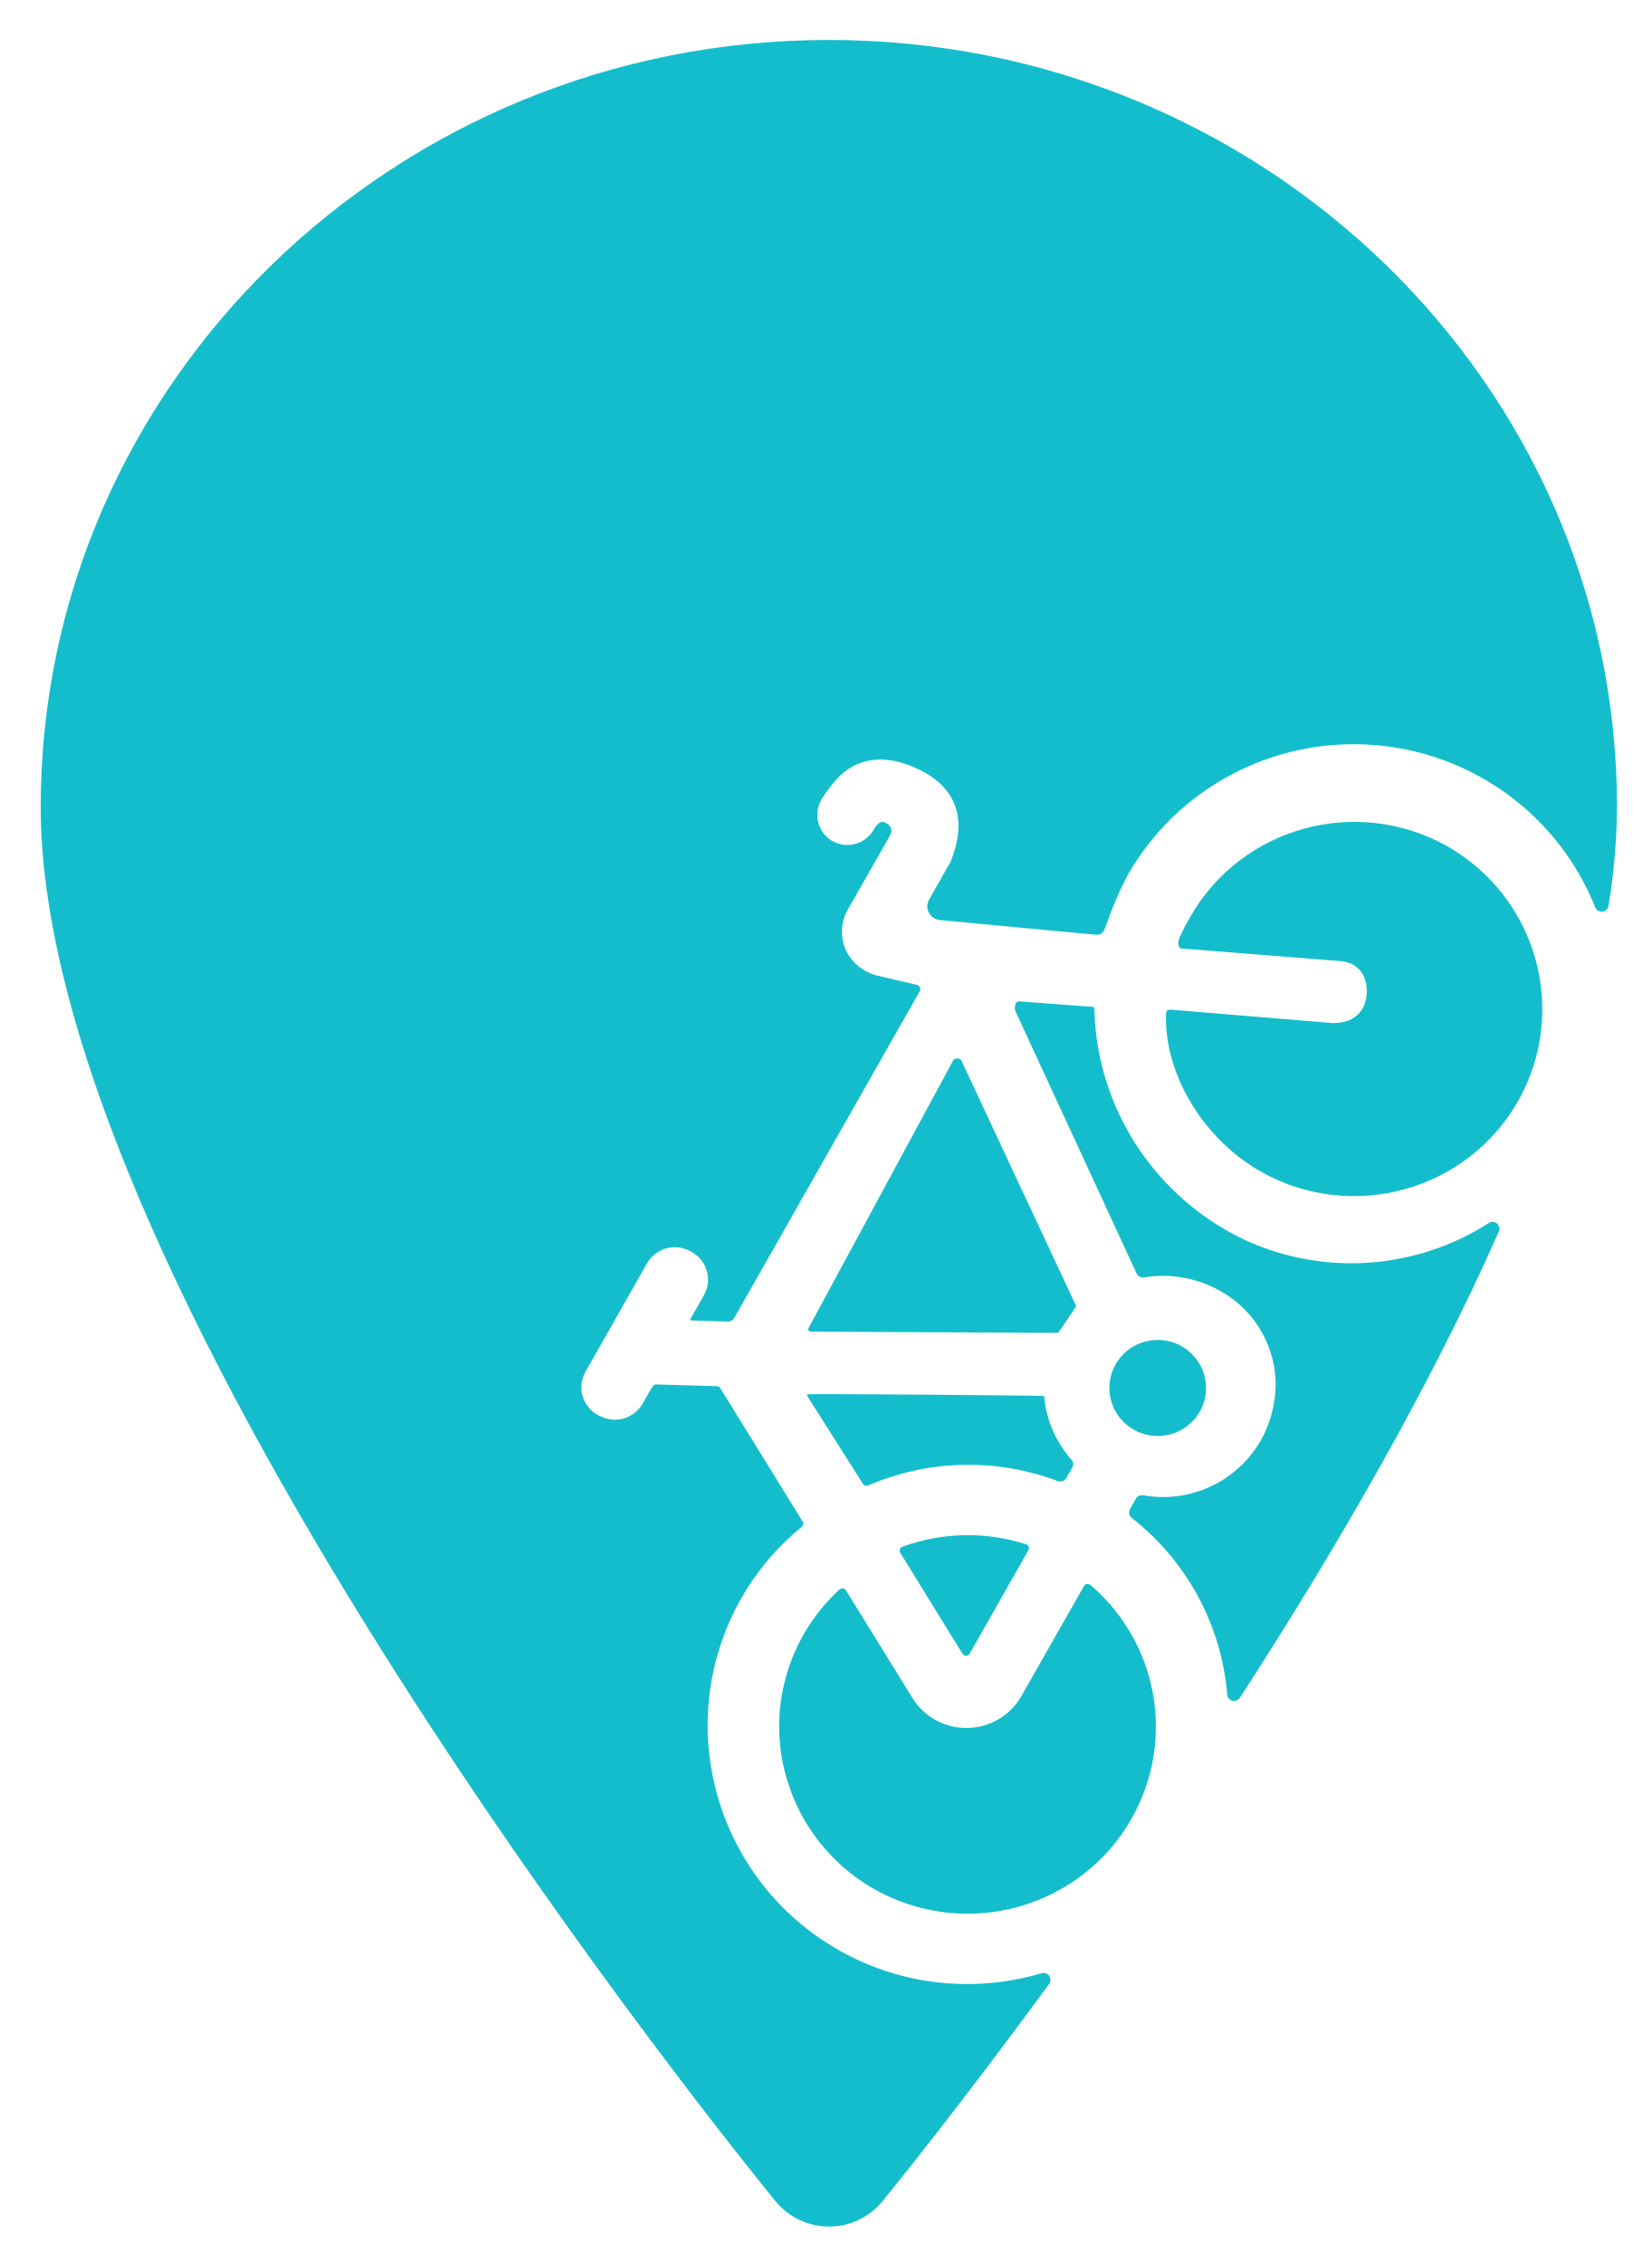
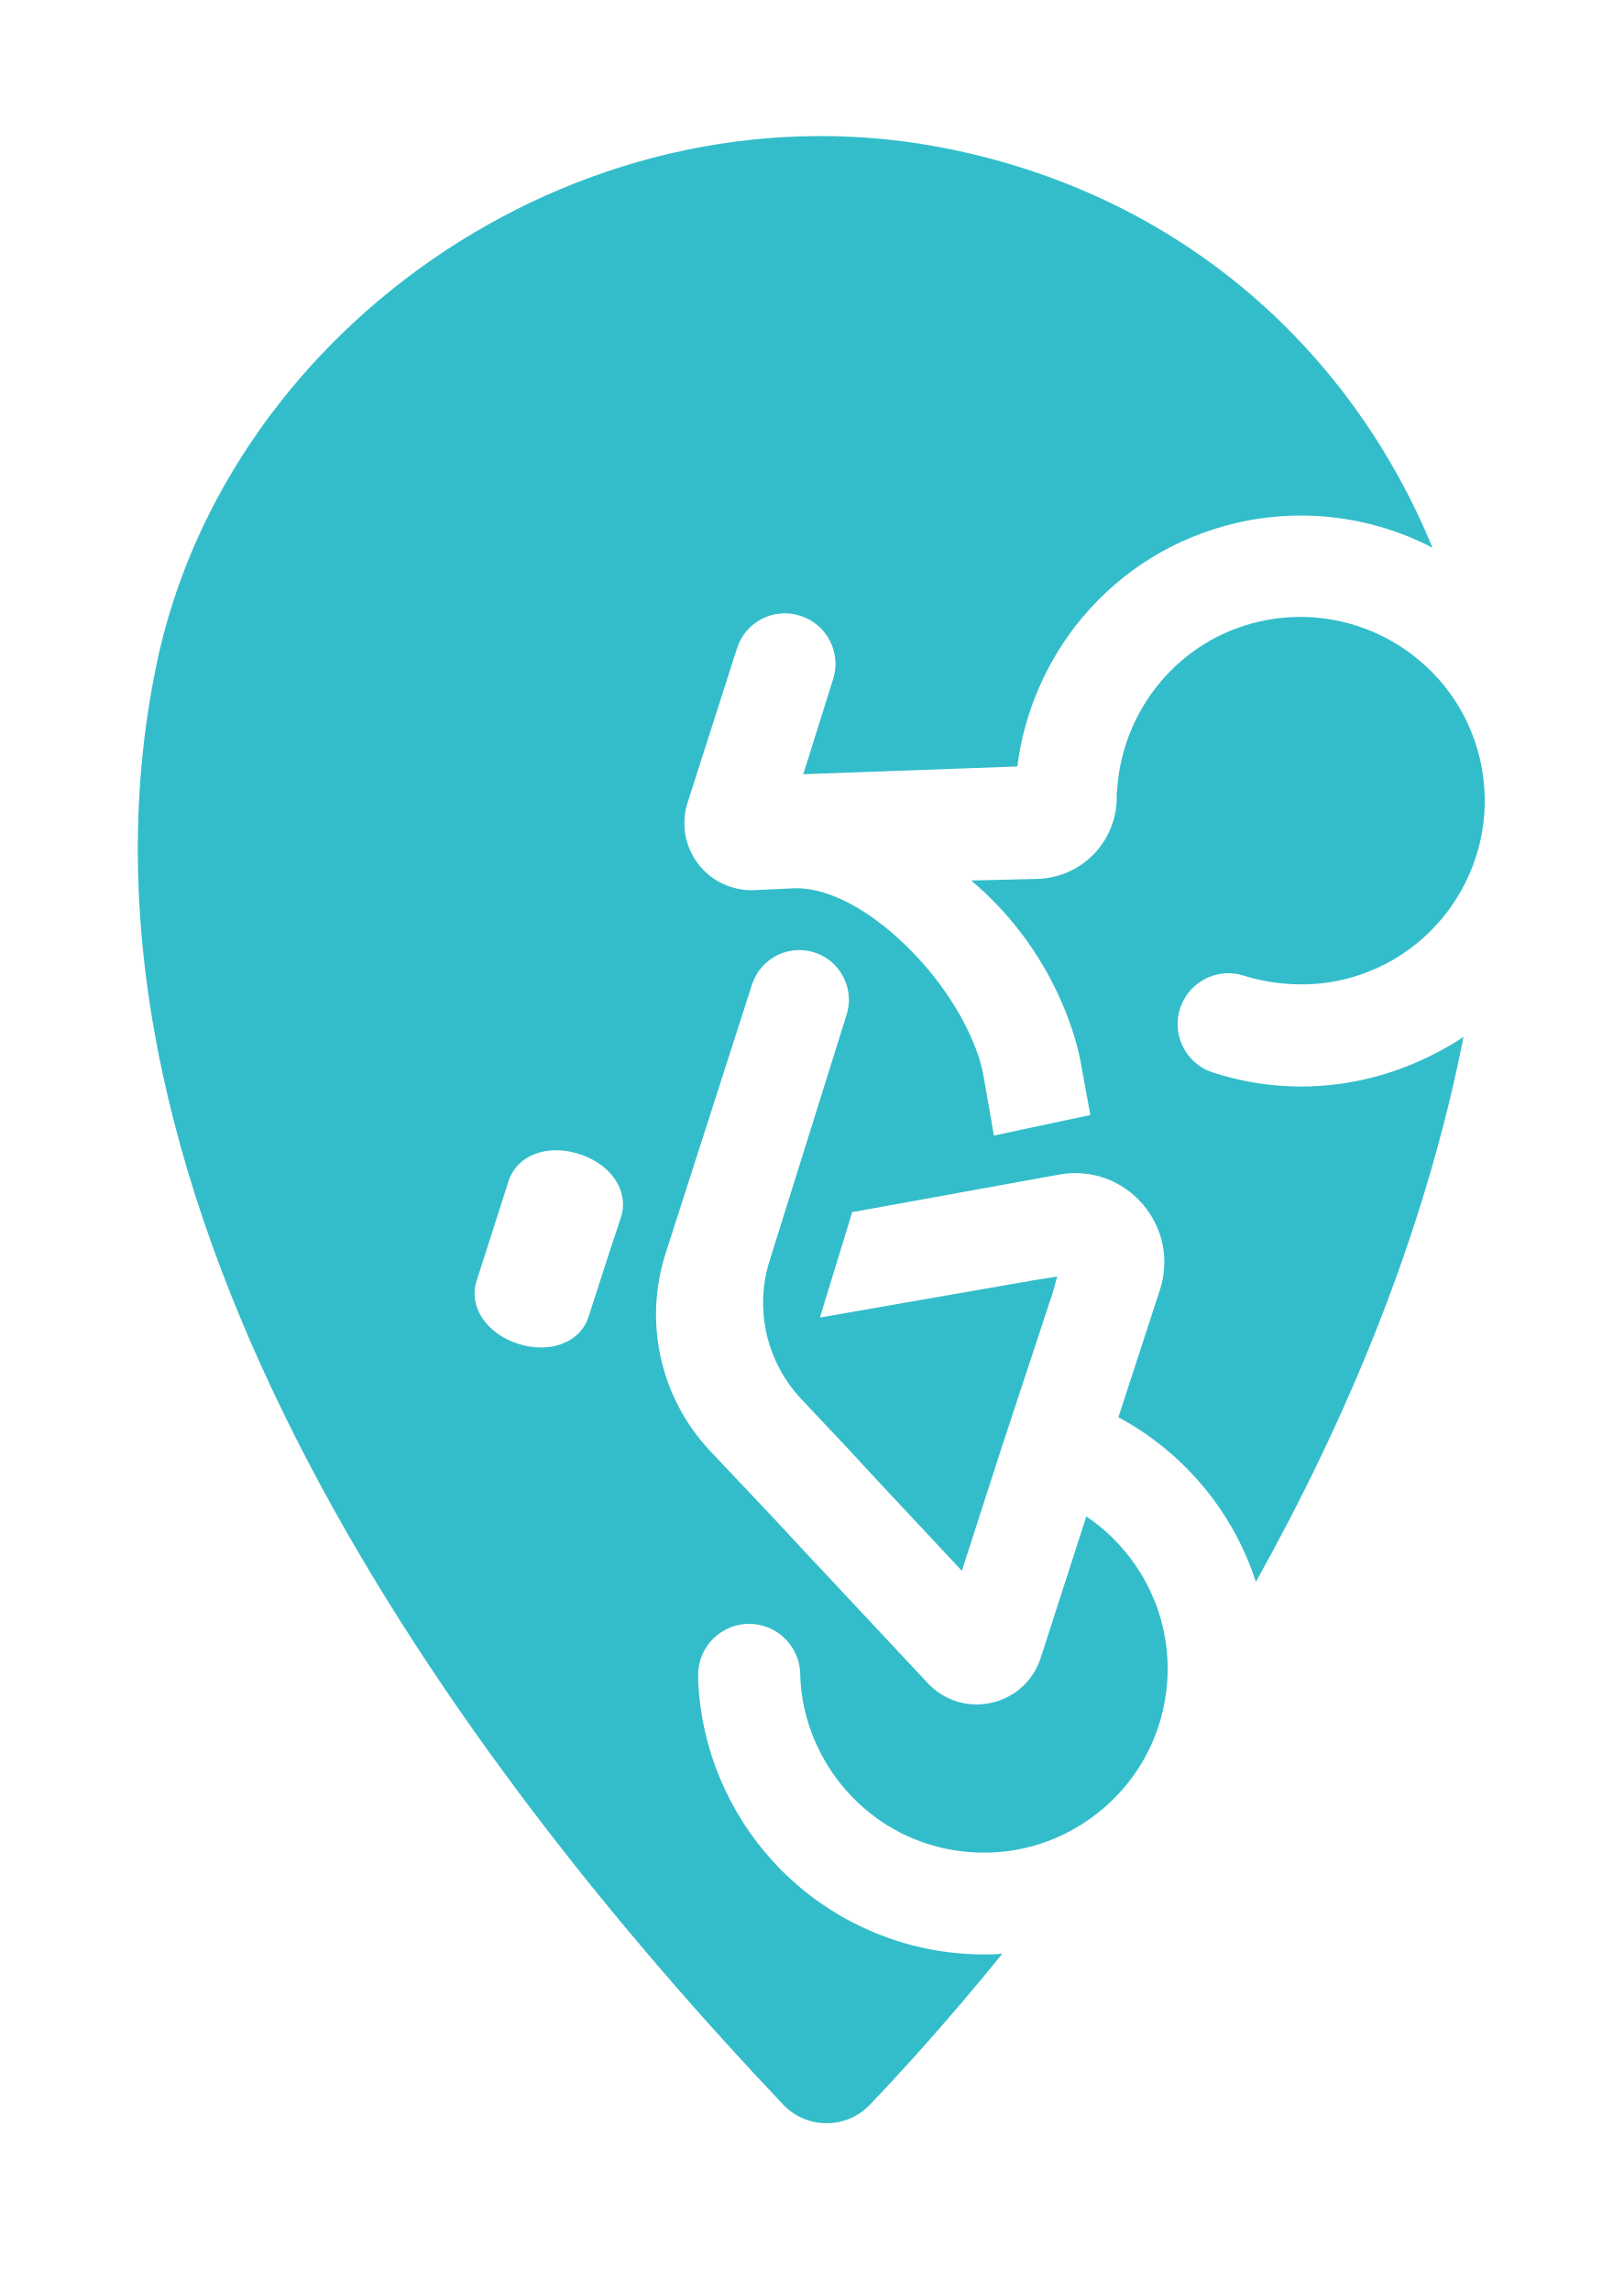
- <svg xmlns="http://www.w3.org/2000/svg" width="73px" height="100px" viewBox="0 0 73 100" version="1.1">
-   <defs />
-   <g id="Page-1" stroke="none" stroke-width="1" fill="none" fill-rule="evenodd">
-     <g id="bikeable-logo-gr" fill-rule="nonzero" fill="#14BDCC">
-       <g id="Logo" transform="translate(1, 1)">
-         <path d="M44.453,67.345 C44.437,67.298 44.4,67.261 44.352,67.244 C42.571,66.669 40.648,66.704 38.89,67.345 C38.831,67.364 38.785,67.409 38.764,67.467 C38.746,67.518 38.753,67.575 38.783,67.62 L41.53,72.074 C41.564,72.132 41.627,72.166 41.693,72.163 C41.76,72.163 41.821,72.127 41.853,72.068 L44.441,67.507 C44.469,67.457 44.473,67.398 44.453,67.345 L44.453,67.345 Z" id="Shape" />
-         <path d="M41.472,45.843 C41.426,45.749 41.165,45.749 41.128,45.843 L34.732,57.68 C34.685,57.765 34.713,57.756 34.732,57.789 C34.75,57.823 34.799,57.844 34.898,57.844 L45.747,57.899 C45.769,57.899 46.562,56.733 46.553,56.712 L41.472,45.843 Z" id="Shape" />
-         <path d="M41.733,86.674 C39.764,86.674 37.829,86.168 36.115,85.205 C30.597,82.1 28.642,75.149 31.741,69.653 C32.429,68.437 33.339,67.358 34.424,66.472 C34.498,66.413 34.515,66.308 34.464,66.228 L30.831,60.345 C30.797,60.289 30.737,60.255 30.671,60.253 L28,60.177 C27.929,60.176 27.862,60.213 27.825,60.275 L27.429,60.971 C27.272,61.26 27.024,61.49 26.722,61.624 C26.318,61.795 25.856,61.769 25.474,61.554 L25.455,61.554 C25.165,61.399 24.935,61.153 24.801,60.855 C24.629,60.453 24.655,59.995 24.872,59.615 L27.57,54.862 C27.726,54.574 27.975,54.347 28.277,54.218 C28.677,54.054 29.129,54.081 29.506,54.291 L29.568,54.324 C30.247,54.705 30.488,55.56 30.106,56.236 L29.513,57.28 C29.504,57.294 29.503,57.312 29.511,57.327 C29.52,57.341 29.536,57.35 29.553,57.35 L31.166,57.399 C31.28,57.402 31.387,57.342 31.443,57.243 L39.643,42.802 C39.673,42.75 39.676,42.686 39.651,42.631 C39.626,42.576 39.577,42.535 39.517,42.522 L37.851,42.131 C37.242,42.009 36.72,41.624 36.425,41.081 C36.115,40.487 36.129,39.778 36.462,39.197 L38.34,35.9 C38.44,35.723 38.38,35.499 38.205,35.396 C38.03,35.295 37.882,35.246 37.667,35.567 L37.602,35.674 C37.477,35.885 37.296,36.059 37.08,36.178 C36.652,36.409 36.131,36.39 35.721,36.129 C35.112,35.726 34.934,34.916 35.319,34.297 C35.423,34.123 35.541,33.957 35.669,33.799 L35.792,33.641 C36.625,32.563 37.854,32.282 39.256,32.847 C41.699,33.827 41.57,35.659 41.029,37.023 L40.999,37.09 L40.061,38.742 C39.955,38.923 39.949,39.144 40.046,39.33 C40.143,39.516 40.328,39.639 40.538,39.658 L47.364,40.299 C47.671,40.327 47.773,40.217 47.884,39.869 L47.902,39.817 C48.156,39.083 48.464,38.369 48.824,37.68 C50.999,33.855 55.192,31.612 59.604,31.913 C64.015,32.214 67.86,35.006 69.488,39.09 C69.538,39.219 69.669,39.298 69.808,39.283 C69.946,39.268 70.057,39.162 70.078,39.026 C70.318,37.581 70.443,36.119 70.453,34.654 C70.453,15.964 54.827,0.766 35.62,0.766 C16.413,0.766 0.799,15.973 0.799,34.66 C0.799,56.336 31.956,94.666 33.284,96.287 C33.862,96.985 34.724,97.389 35.634,97.389 C36.543,97.389 37.405,96.985 37.983,96.287 C38.374,95.811 41.346,92.147 45.36,86.67 C45.438,86.566 45.441,86.423 45.367,86.316 C45.293,86.208 45.158,86.159 45.031,86.194 C43.961,86.512 42.85,86.674 41.733,86.674 Z" id="Shape" />
-         <path d="M37.132,64.57 C37.18,64.647 37.276,64.678 37.36,64.643 C40.023,63.493 43.034,63.424 45.747,64.451 C45.884,64.5 46.037,64.446 46.113,64.323 L46.384,63.847 C46.444,63.734 46.428,63.597 46.344,63.502 C45.651,62.716 45.228,61.731 45.139,60.69 C45.139,60.662 34.716,60.58 34.689,60.613 C34.661,60.647 34.639,60.632 34.689,60.714 L37.132,64.57 Z" id="Shape" />
-         <path d="M62.929,36.382 C58.925,34.145 53.854,35.549 51.593,39.521 C51.408,39.828 51.245,40.149 51.105,40.479 C51.058,40.598 51.058,40.73 51.105,40.849 C51.12,40.877 51.145,40.899 51.175,40.91 L58.229,41.471 C58.985,41.52 59.434,42.082 59.394,42.894 C59.354,43.706 58.81,44.207 57.937,44.207 L57.867,44.207 L50.797,43.621 L50.714,43.621 C50.666,43.615 50.618,43.625 50.576,43.648 C50.542,43.693 50.523,43.748 50.524,43.804 C50.444,46.481 52.183,49.357 54.759,50.798 C58.761,53.025 63.822,51.621 66.082,47.657 C68.332,43.677 66.923,38.639 62.929,36.382 L62.929,36.382 Z" id="Shape" />
-         <path d="M33.742,77.518 C34.698,80.926 37.732,83.353 41.288,83.552 C44.845,83.751 48.135,81.68 49.47,78.399 C50.806,75.119 49.891,71.358 47.195,69.046 C47.149,69.004 47.087,68.986 47.026,68.997 C46.972,69.005 46.926,69.038 46.9,69.085 L44.134,73.949 C43.648,74.805 42.743,75.341 41.754,75.359 C40.765,75.378 39.841,74.875 39.324,74.037 L36.382,69.278 C36.354,69.231 36.305,69.199 36.25,69.192 L36.222,69.192 C36.172,69.192 36.123,69.212 36.087,69.247 C33.805,71.349 32.899,74.542 33.739,77.518 L33.742,77.518 Z" id="Shape" />
-         <path d="M54.095,53.833 C50.106,51.984 47.503,48.064 47.361,43.694 C47.362,43.627 47.353,43.56 47.333,43.496 L44.066,43.251 C43.943,43.251 43.909,43.3 43.894,43.325 C43.827,43.453 43.827,43.605 43.894,43.734 L49.227,55.277 C49.283,55.392 49.406,55.461 49.534,55.448 C51.058,55.194 52.616,55.636 53.776,56.651 C55.074,57.804 55.638,59.569 55.245,61.255 C54.682,63.857 52.143,65.547 49.506,65.074 C49.384,65.056 49.263,65.113 49.199,65.217 L48.929,65.694 C48.861,65.823 48.894,65.981 49.008,66.072 C51.453,67.986 52.984,70.827 53.232,73.909 C53.253,74.027 53.342,74.122 53.46,74.151 C53.577,74.18 53.701,74.138 53.776,74.043 C57.946,67.605 62.157,60.378 65.246,53.39 C65.283,53.273 65.246,53.145 65.151,53.065 C65.057,52.986 64.923,52.971 64.813,53.027 C61.612,55.093 57.572,55.397 54.095,53.833 L54.095,53.833 Z" id="Shape" />
-         <path d="M48.806,61.975 C49.396,62.455 50.2,62.585 50.914,62.317 C51.628,62.049 52.143,61.423 52.266,60.675 C52.389,59.927 52.101,59.17 51.51,58.69 C50.92,58.21 50.116,58.08 49.402,58.348 C48.688,58.616 48.173,59.242 48.05,59.99 C47.927,60.739 48.215,61.495 48.806,61.975 Z" id="Shape" />
-       </g>
-     </g>
-   </g>
+ <svg xmlns="http://www.w3.org/2000/svg" id="a" viewBox="0 0 900 1270">
+   <path d="M672.2,594.49c-7.93-2.6-14.26-8.52-17.39-16.24-3.12-7.7-2.68-16.34,1.19-23.69,6.34-12.03,20.33-17.82,33.26-13.77,17.88,5.6,37.4,6.42,54.98,2.33,54.7-12.74,88.84-67.62,76.1-122.32-12.73-54.66-67.7-88.84-122.53-76.2-21.59,5.03-40.56,16.69-54.82,33.73-13.82,16.51-22.23,37.33-23.68,58.63-.07,.99-.19,1.97-.36,2.93,.58,11.88-3.62,23.65-11.62,32.49-8.29,9.16-20.13,14.57-32.48,14.84l-36.54,.88c42.46,35.8,56.01,79.94,59.63,95.56,.58,2.5,.98,4.51,3.59,18.82l2.84,15.63-53.45,11.38-3.26-18.8c-2.16-12.44-3.05-17.58-3.76-20.17-6.32-23.01-22.79-48.64-44.04-68.57-21.43-20.09-43.85-30.84-61.49-29.45l-.52,.03-19.65,.91c-12.17,.54-23.82-4.88-31.21-14.54-7.39-9.66-9.59-22.34-5.87-33.92l27.42-85.65c2.28-7.15,7.24-12.96,13.95-16.35,6.71-3.39,14.33-3.93,21.45-1.51l.31,.11c14.2,4.82,22.1,20.35,17.61,34.65l-16.61,52.95,118.67-4.29c3.75-30.16,16.4-59.24,36.09-82.67,22.19-26.39,51.67-44.48,85.27-52.31,37.29-8.69,75.78-3.4,108.77,13.72-44.58-108.22-136.75-193.58-265.7-220.59C326.8,40.81,126.15,179.46,86.8,368.12c-62.54,299.91,169.67,611.21,347.28,798.51,13.09,13.8,35.04,13.83,48.16,.07,17.63-18.49,43.51-46.91,73.3-83.6-3.34,.21-6.69,.33-10.07,.33-6.5,0-13.07-.4-19.68-1.23-37.25-4.64-71.74-22.44-97.12-50.12-25.07-27.34-39.86-62.69-41.64-99.53l-.02-.57c-.02-1.18-.02-2.36-.02-3.54,.01-8.92,4.1-17.12,11.21-22.51,7.12-5.39,16.13-7.1,24.73-4.69,12.06,3.38,20.55,14.49,20.65,27.03,.02,2.33,.15,4.68,.4,6.98v.1c2.29,22.56,12.28,44.05,28.14,60.52,16.33,16.95,37.3,27.45,60.64,30.36,26.93,3.35,53.6-4.01,75.1-20.73,21.52-16.73,35.22-40.8,38.58-67.76,2.75-22.08-1.66-43.94-12.74-63.23-7.79-13.55-18.7-25.21-31.55-33.91l-25.29,78.43c-4.09,12.68-14.3,21.99-27.3,24.9-13,2.91-26.2-1.17-35.31-10.9-19.21-20.54-52.49-56.1-64.94-69.41h-.03l-21.22-22.82-34.31-36.34c-27.63-29.26-37.14-71.25-24.83-109.56l47.91-149.14c2.31-7.18,7.53-13.16,14.34-16.41,6.8-3.25,14.74-3.56,21.77-.84,13.48,5.2,20.66,20.08,16.36,33.87l-42.8,136.75c-8.33,26.7-1.6,55.96,17.58,76.34l25.39,26.98,16.88,18.24,46.8,50.09,21.12-65.48,29.35-89.02,2.38-8.61-12.43,1.93-119.09,20.77,17.89-58.42,114.87-20.86c17.33-3.07,34.5,3.01,45.99,16.24,11.5,13.23,15.12,31.07,9.69,47.74l-23,70.57c25.62,13.75,47.39,34.64,62.14,59.87,5.88,10.05,10.57,20.56,14.06,31.39,49.52-88.59,93.28-191.31,115.09-302.03-16.54,10.76-34.16,18.47-52.72,22.97-28.6,6.94-58.44,5.78-86.3-3.35Zm-327.98,80.29l-6.75,20.32-11.28,34.98c-2.59,8.04-9.33,13.88-18.5,16.01-2.49,.58-5.13,.87-7.83,.87-4.17,0-8.5-.68-12.69-2.04-17.67-5.7-27.56-20.67-23-34.83,4.49-13.94,13.21-41.24,17.78-55.53,1.86-5.82,6.05-10.65,11.8-13.61,7.61-3.91,17.53-4.36,27.21-1.24l.4,.13c9.67,3.12,17.44,9.29,21.31,16.94,2.93,5.79,3.48,12.18,1.55,18Z" style="fill:#33bdca;" />
</svg>
